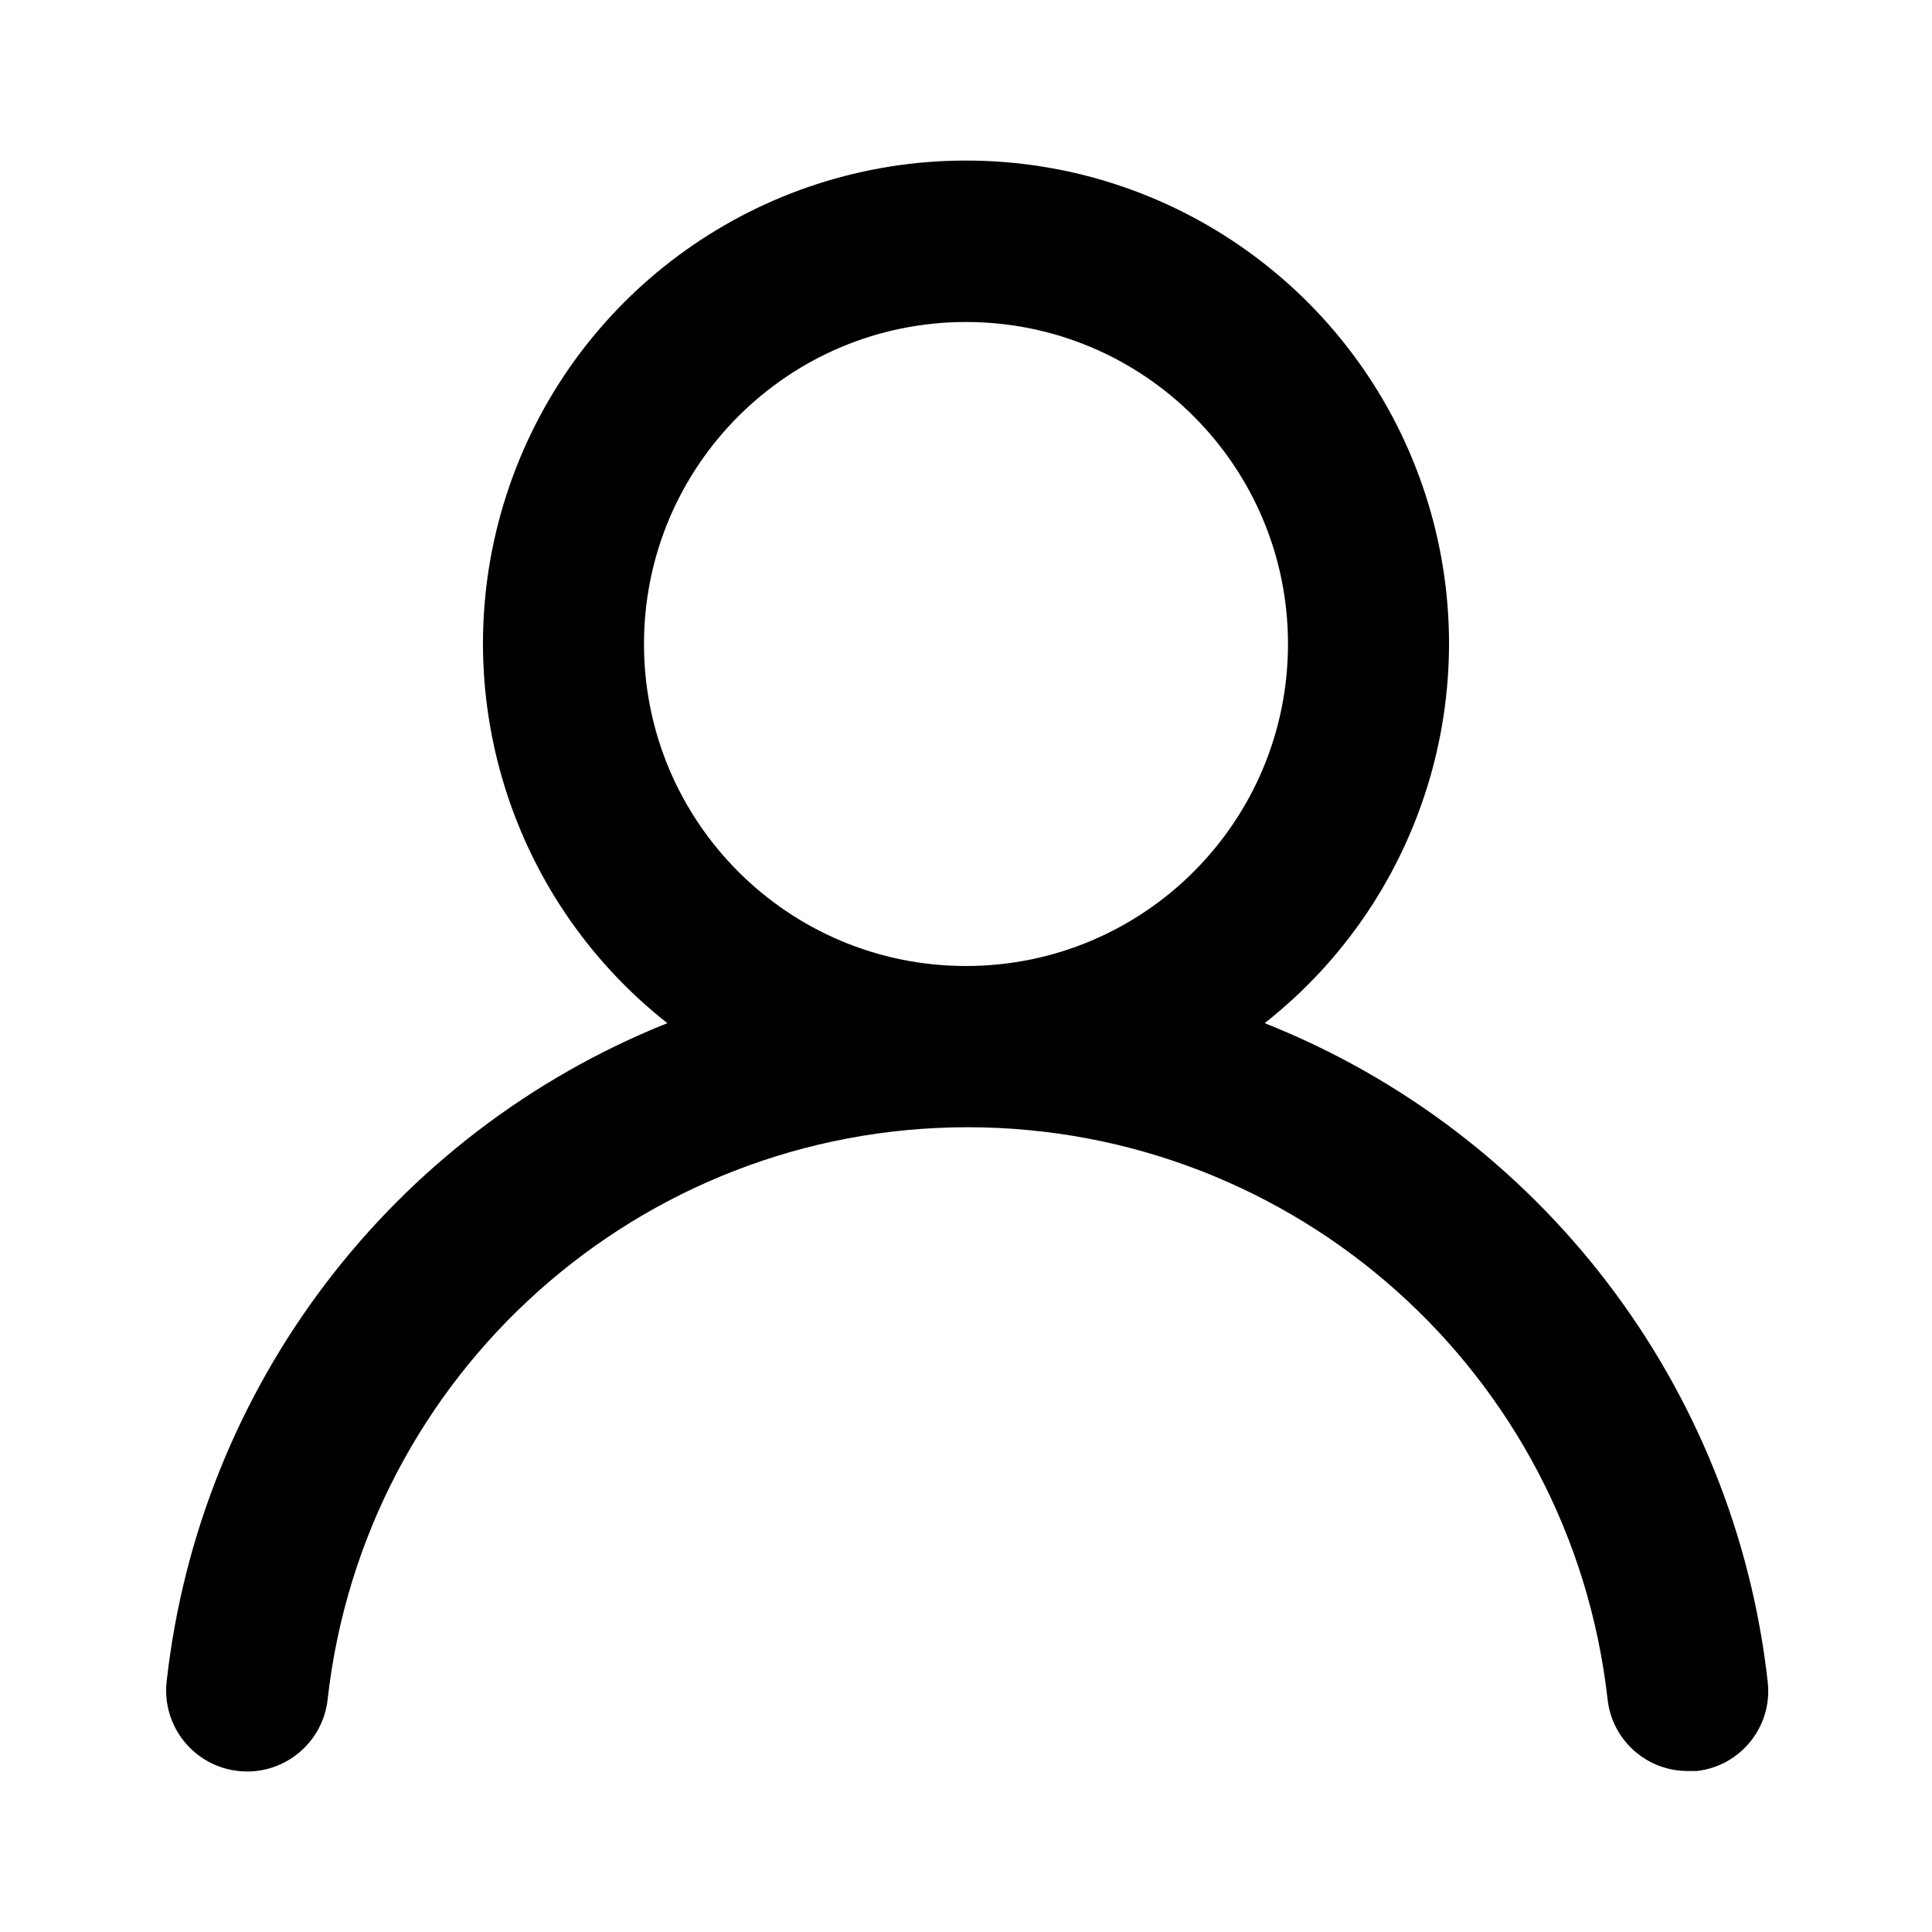
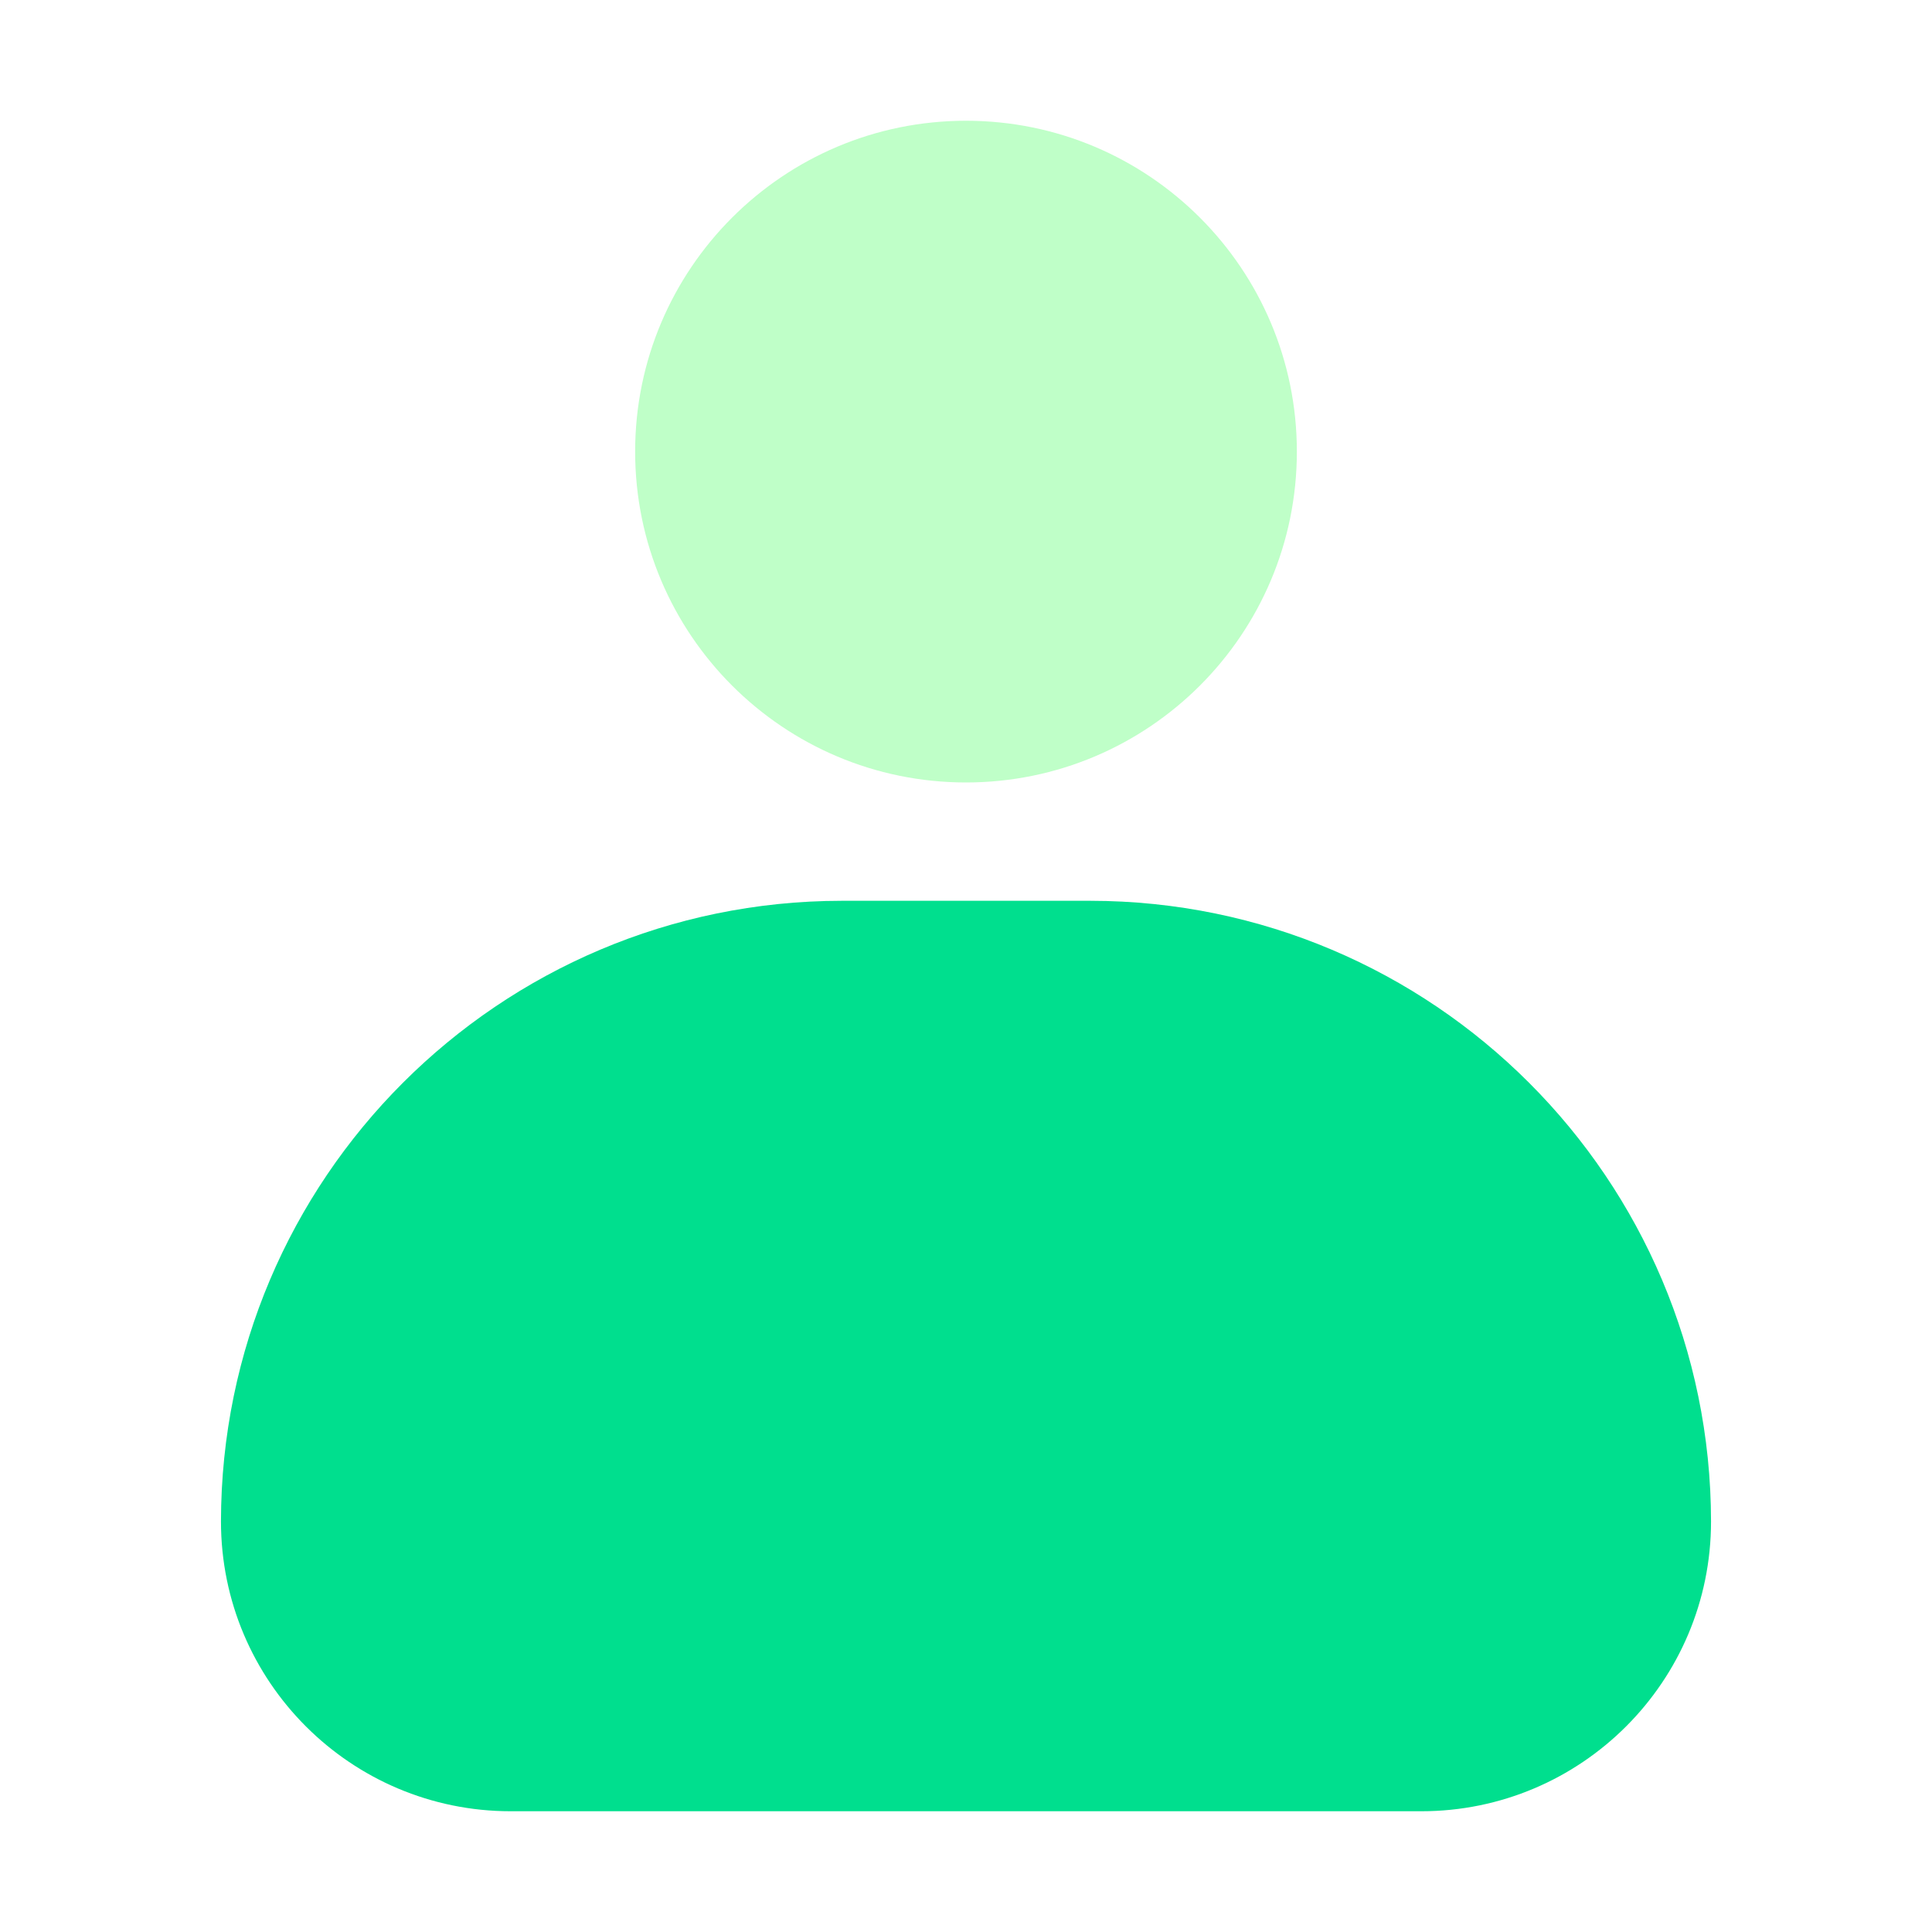
- <svg xmlns="http://www.w3.org/2000/svg" viewBox="0 0 24 24">
-   <path d="M15.71,12.71a6,6,0,1,0-7.42,0,10,10,0,0,0-6.22,8.18,1,1,0,0,0,2,.22,8,8,0,0,1,15.9,0,1,1,0,0,0,1,.89h.11a1,1,0,0,0,.88-1.1A10,10,0,0,0,15.71,12.71ZM12,12a4,4,0,1,1,4-4A4,4,0,0,1,12,12Z" />
+ <svg xmlns="http://www.w3.org/2000/svg" width="32px" height="32px" viewBox="0 0 32 32">
+   <defs>
+     <style>.cls-1{fill:#bfffc8;}.cls-2{fill:#00df8e;}</style>
+   </defs>
+   <g id="fill">
+     <circle class="cls-1" cx="16" cy="7.48" r="5.48" />
+     <path class="cls-2" d="M23.54,30H8.46a4.8,4.8,0,0,1-4.8-4.8h0A10.29,10.29,0,0,1,13.94,14.92h4.12A10.29,10.29,0,0,1,28.34,25.2h0A4.8,4.8,0,0,1,23.54,30Z" />
+   </g>
</svg>
